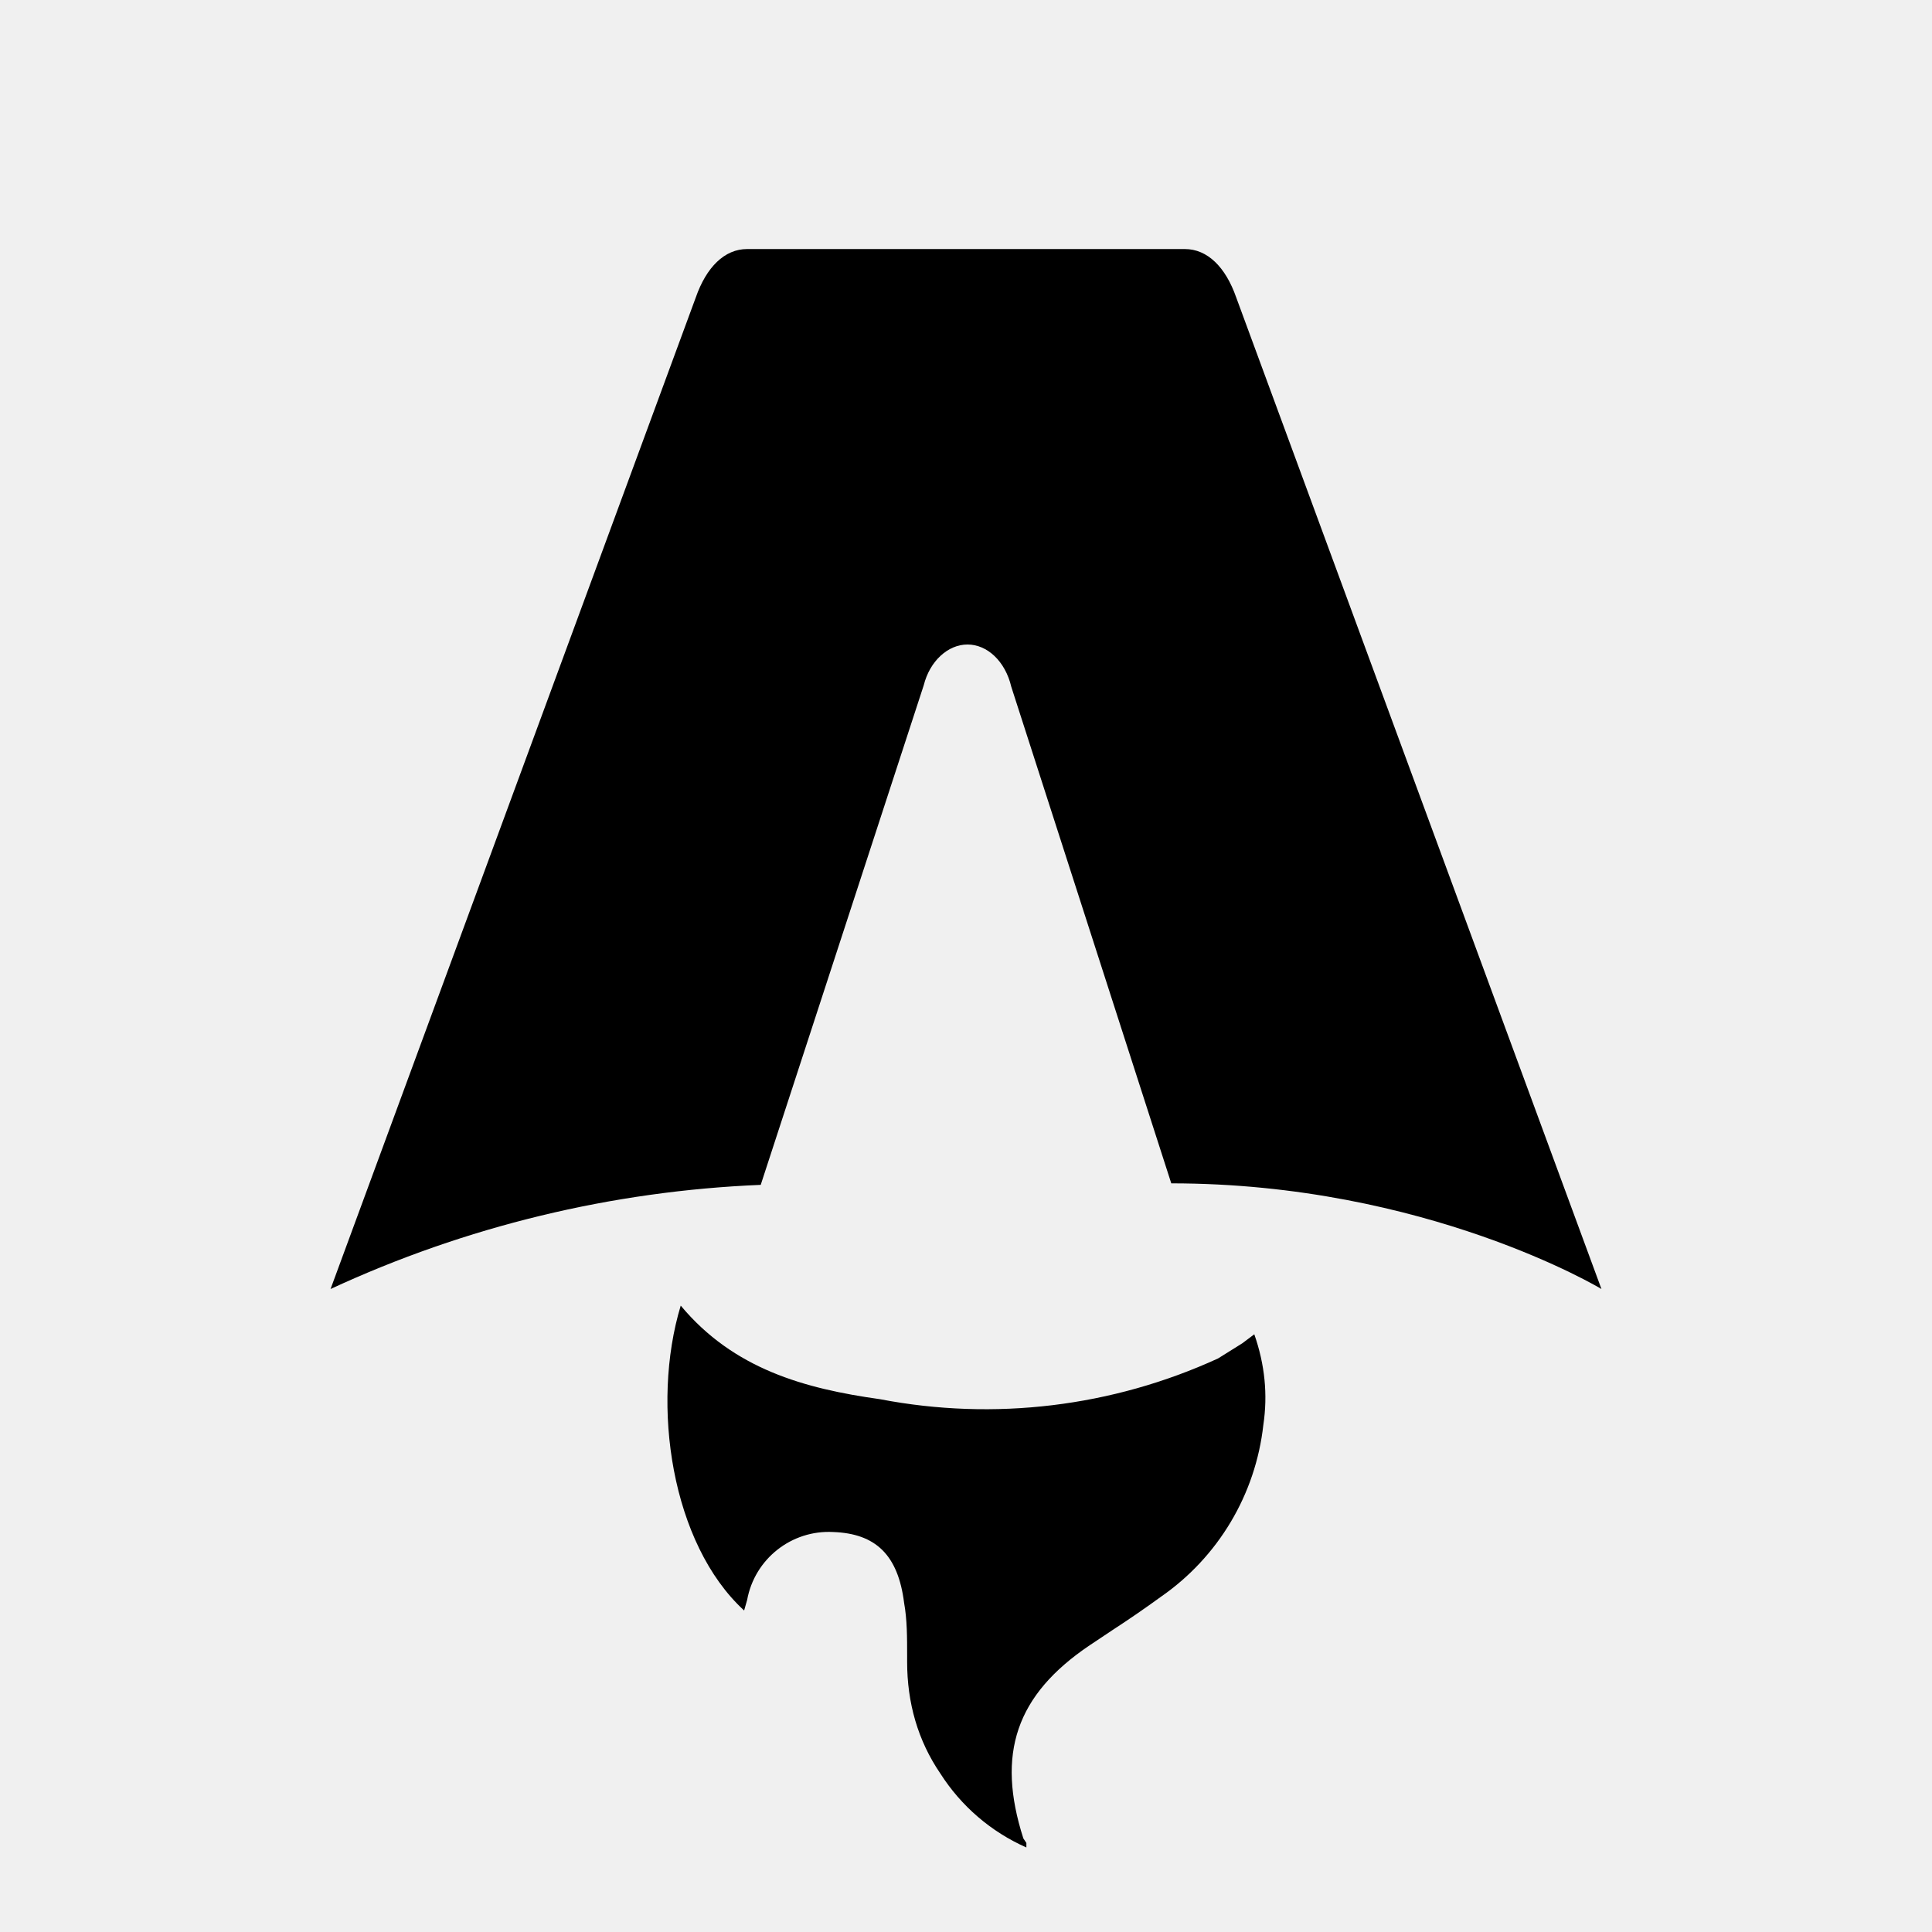
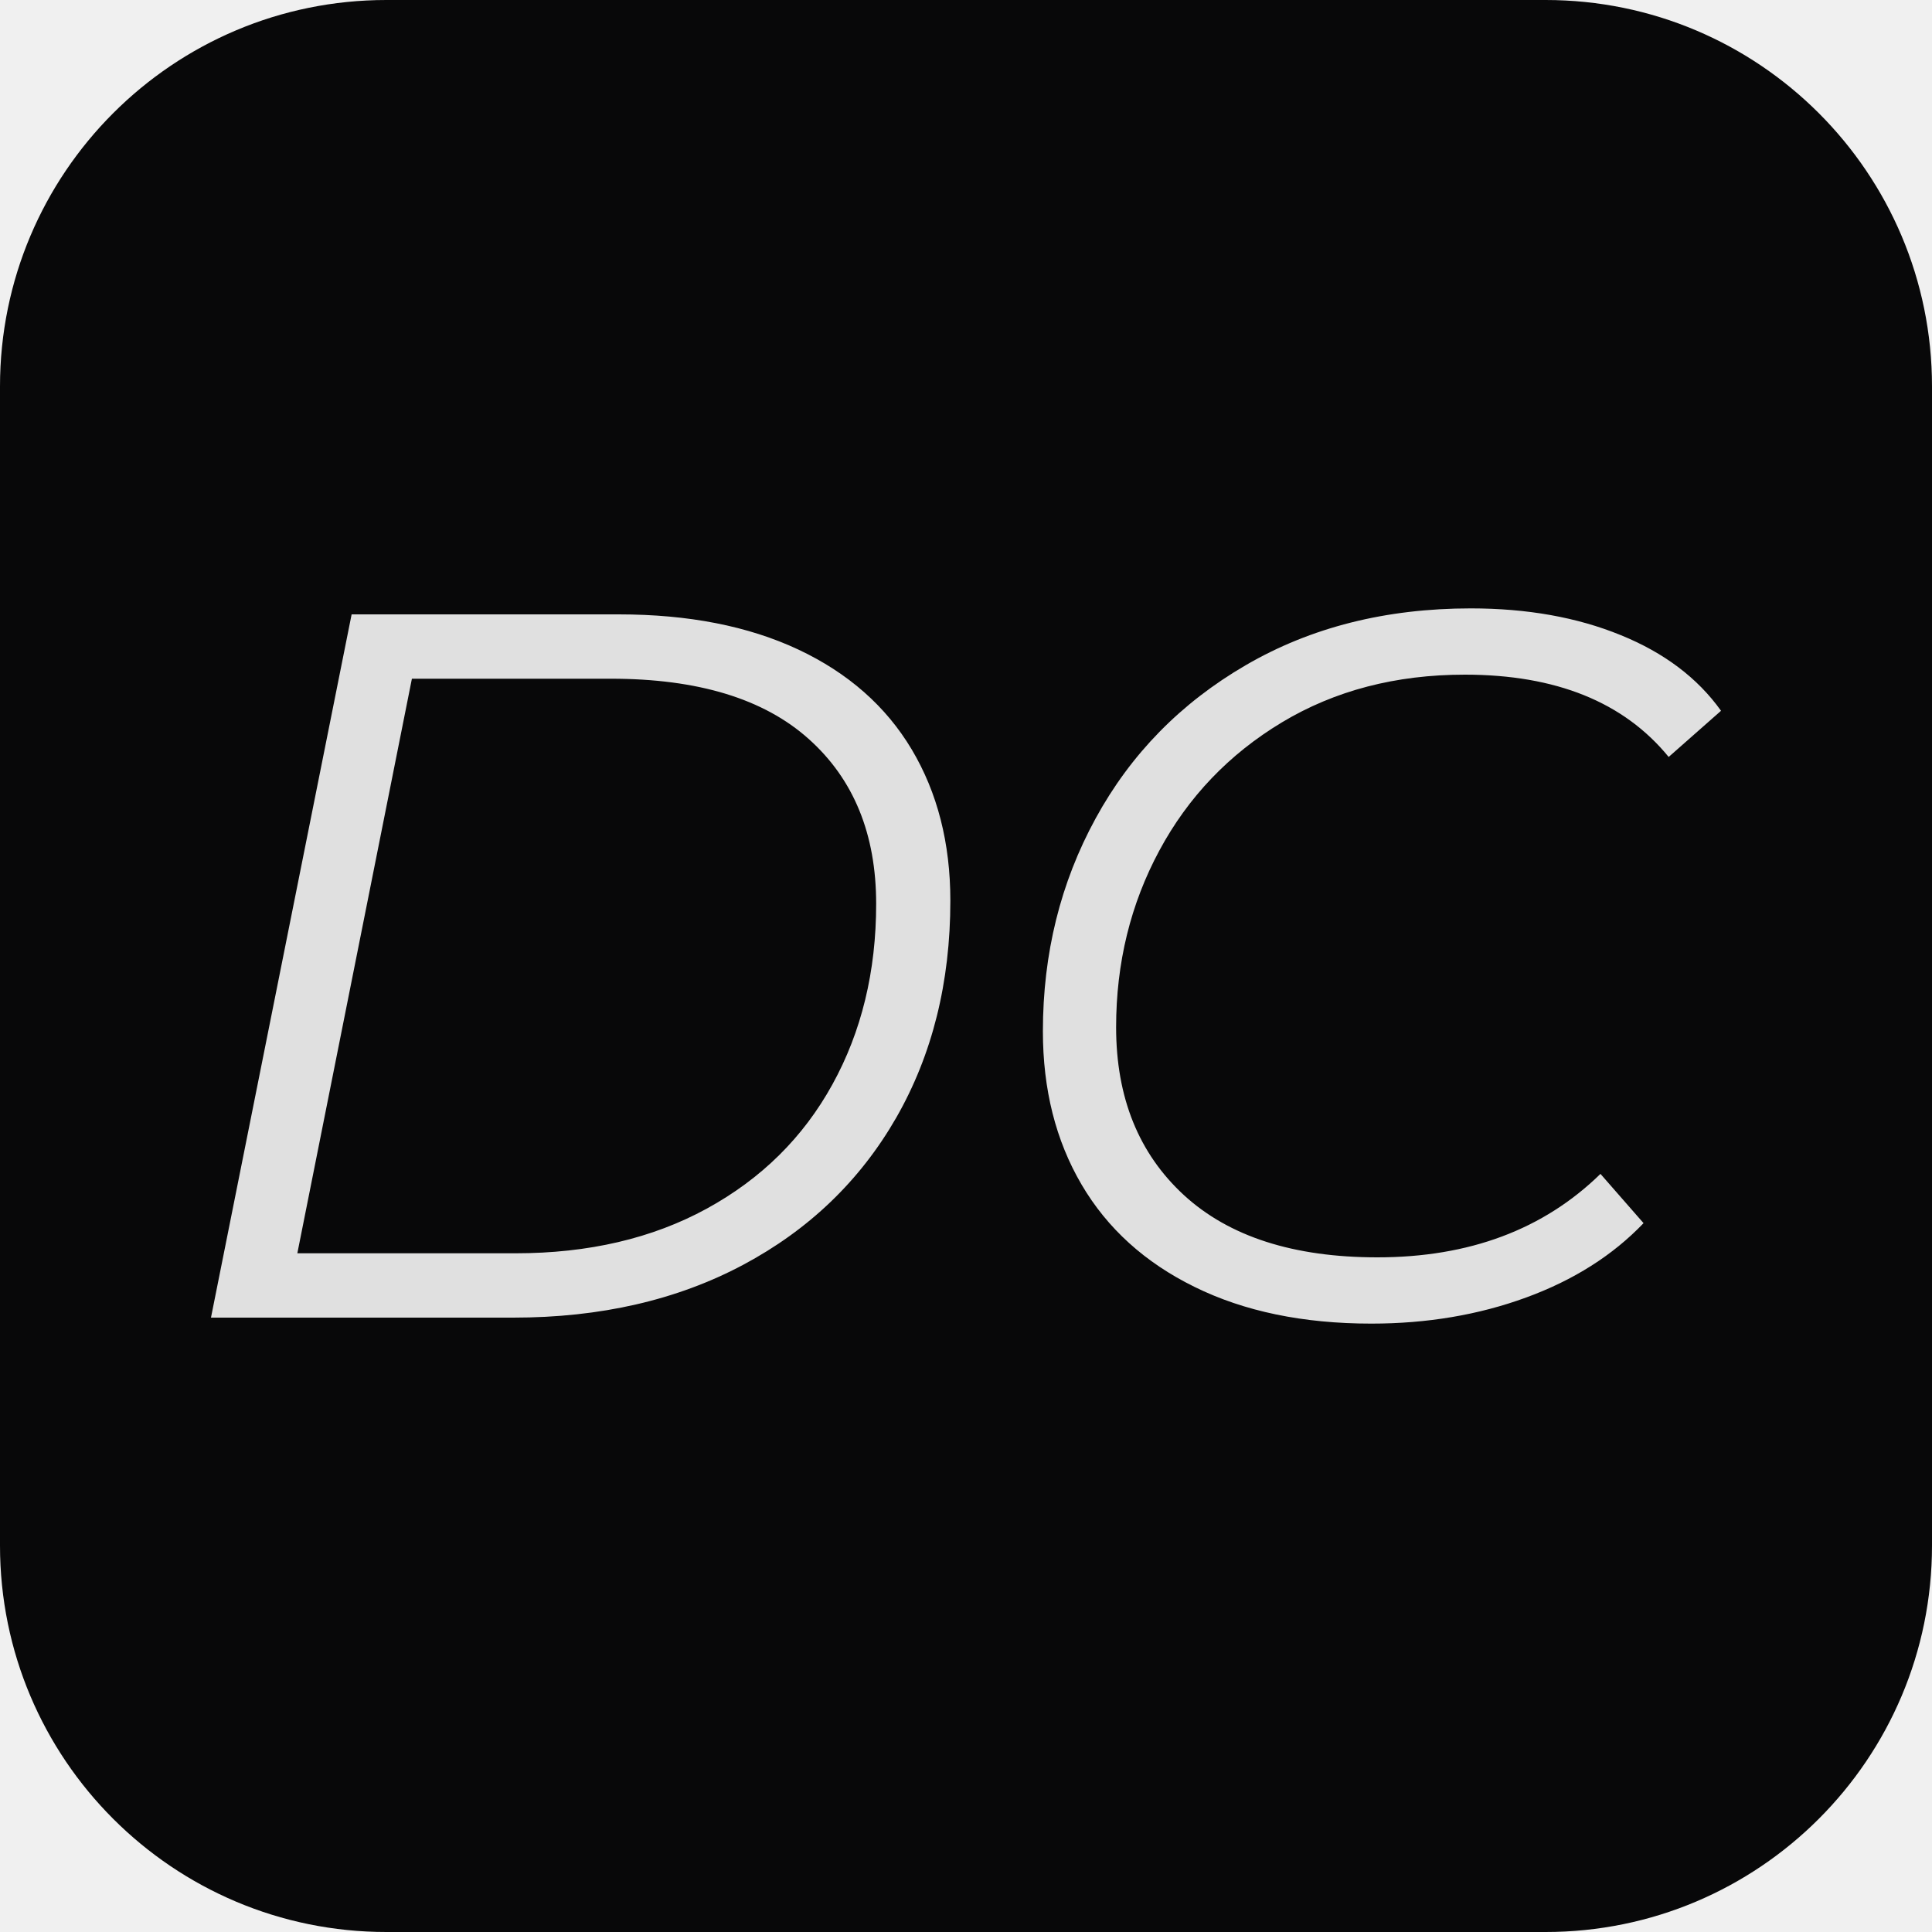
- <svg xmlns="http://www.w3.org/2000/svg" fill="none" viewBox="0 0 128 128">
-   <path d="M50.4 78.5a75.1 75.1 0 0 0-28.5 6.9l24.2-65.7c.7-2 1.9-3.2 3.4-3.2h29c1.5 0 2.7 1.2 3.4 3.2l24.2 65.7s-11.6-7-28.5-7L67 45.5c-.4-1.7-1.6-2.8-2.9-2.8-1.3 0-2.5 1.1-2.9 2.7L50.4 78.5Zm-1.1 28.2Zm-4.2-20.2c-2 6.6-.6 15.8 4.2 20.2a17.5 17.5 0 0 1 .2-.7 5.5 5.5 0 0 1 5.7-4.5c2.8.1 4.3 1.5 4.7 4.7.2 1.1.2 2.3.2 3.5v.4c0 2.7.7 5.2 2.2 7.4a13 13 0 0 0 5.7 4.9v-.3l-.2-.3c-1.8-5.6-.5-9.5 4.4-12.8l1.5-1a73 73 0 0 0 3.2-2.2 16 16 0 0 0 6.8-11.4c.3-2 .1-4-.6-6l-.8.6-1.6 1a37 37 0 0 1-22.4 2.7c-5-.7-9.7-2-13.2-6.2Z" />
-   <style>
-         path { fill: #000; }
-         @media (prefers-color-scheme: dark) {
-             path { fill: #FFF; }
-         }
-     </style>
+ <svg xmlns="http://www.w3.org/2000/svg" width="256" height="256" viewBox="0 0 100 100">
+   <rect width="100" height="100" rx="20" fill="#080809" />
+   <path fill="#e0e0e0" d="M10.92 68.20L18.20 31.80L32.03 31.80Q37.44 31.80 41.32 33.62Q45.19 35.44 47.19 38.79Q49.19 42.15 49.19 46.62L49.19 46.62Q49.19 52.96 46.39 57.85Q43.58 62.74 38.46 65.47Q33.33 68.20 26.57 68.20L26.57 68.20L10.92 68.20ZM15.39 64.87L26.68 64.87Q32.35 64.87 36.58 62.56Q40.82 60.24 43.08 56.14Q45.35 52.03 45.35 46.78L45.35 46.78Q45.35 41.37 41.86 38.25Q38.38 35.13 31.62 35.13L31.62 35.13L21.32 35.13L15.39 64.87ZM70.98 68.51Q65.68 68.51 61.83 66.61Q57.98 64.72 55.98 61.31Q53.98 57.90 53.98 53.38L53.98 53.38Q53.98 47.35 56.71 42.36Q59.44 37.36 64.48 34.43Q69.53 31.49 76.13 31.49L76.13 31.49Q80.50 31.49 83.88 32.87Q87.26 34.24 89.08 36.79L89.08 36.79L86.37 39.18Q82.89 34.92 75.82 34.92L75.82 34.92Q70.46 34.92 66.35 37.39Q62.25 39.86 60.01 44.02Q57.77 48.18 57.77 53.17L57.77 53.17Q57.77 58.63 61.28 61.86Q64.79 65.08 71.29 65.08L71.29 65.08Q78.42 65.08 82.84 60.76L82.84 60.76L85.07 63.31Q82.68 65.81 78.99 67.16Q75.30 68.51 70.98 68.51L70.98 68.51Z" />
</svg>
